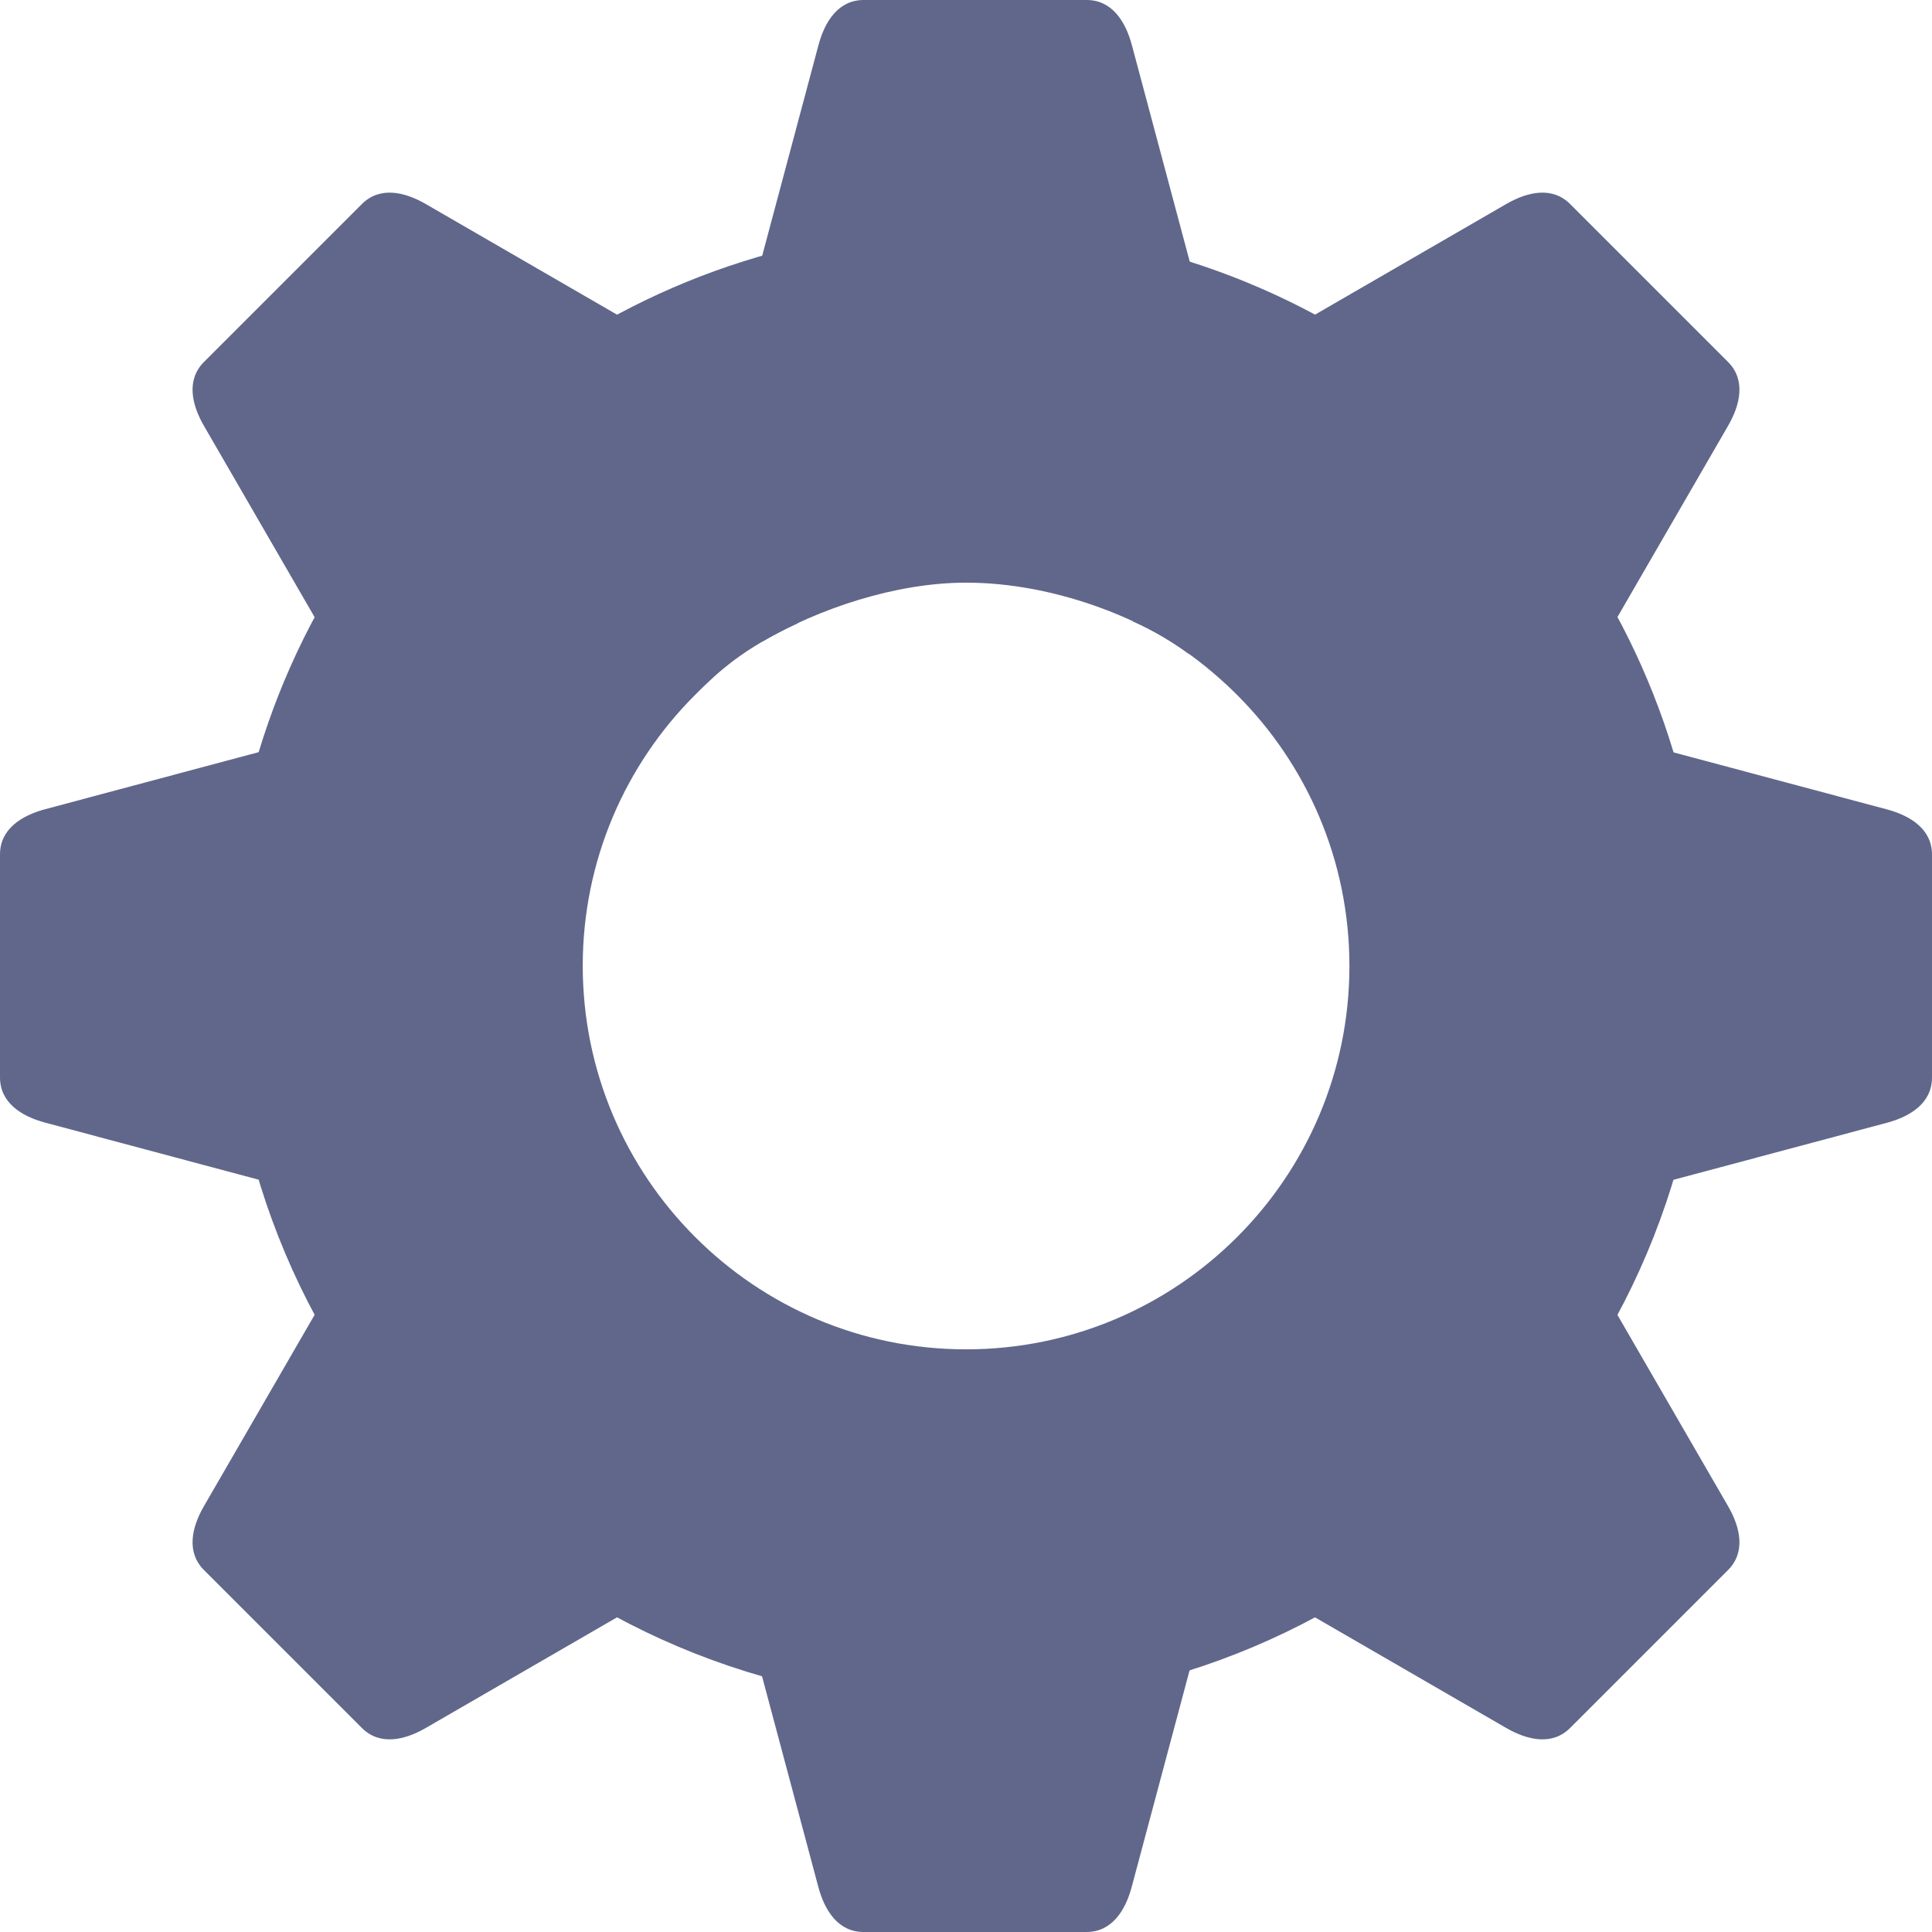
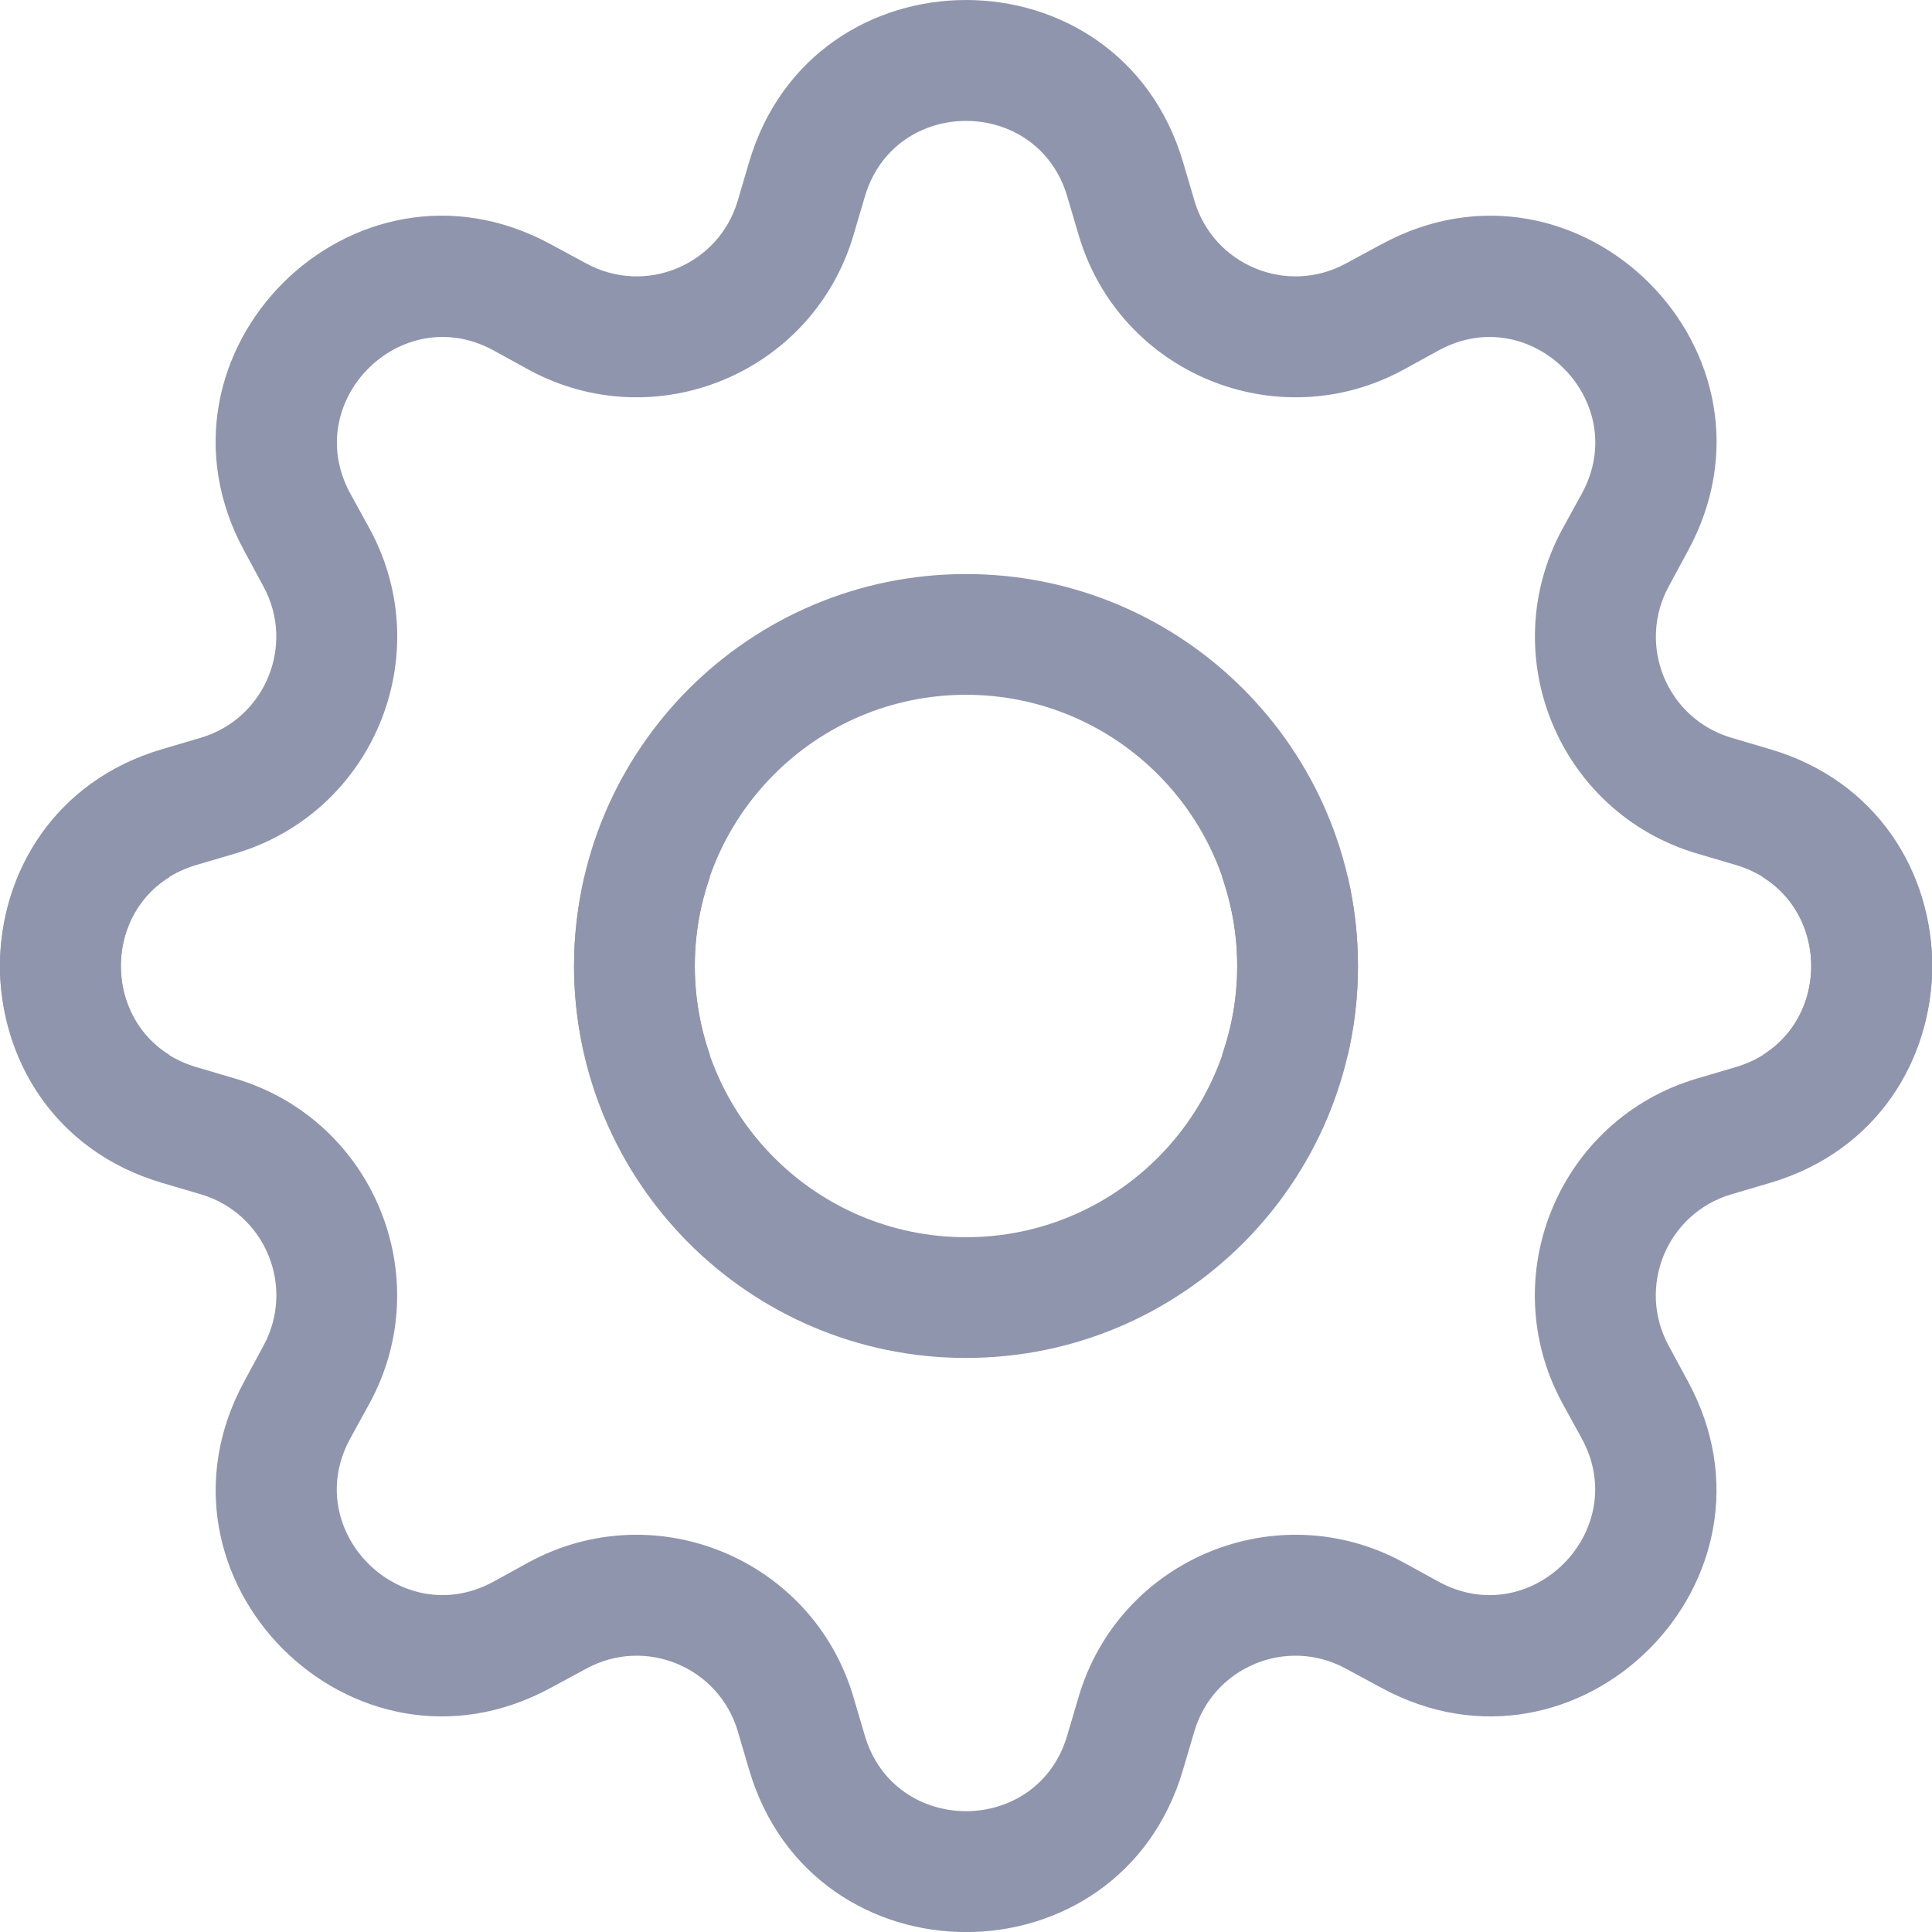
<svg xmlns="http://www.w3.org/2000/svg" width="24" height="24" version="1.1" viewBox="0 0 24 24">
-   <path d="m10.727 2.2835e-6h2.772c0.311 0 0.482 0.261 0.562 0.562l1.07 4.004c0.124 0.466-0.388 0.87-0.87 0.87h-4.294c-0.482 0-0.995-0.405-0.87-0.87l1.07-4.004c0.08-0.301 0.251-0.562 0.562-0.562z" fill="#60678B" />
-   <path d="m13.499 24h-2.772c-0.311 0-0.482-0.261-0.562-0.562l-1.07-4.004c-0.124-0.466 0.388-0.87 0.87-0.87h4.294c0.482 0 0.995 0.405 0.87 0.87l-1.07 4.004c-0.08 0.301-0.251 0.562-0.562 0.562z" fill="#60678B" />
-   <path d="m9.465 3.184 0.001 4.788c0.705-0.412 1.66-0.734 2.536-0.734 1.096-6.9e-5 2.186 0.45 2.764 0.885l0.004-4.875z" fill="#60678b" />
-   <path d="m9.602 3.139c-3.905 1.055-6.779 4.622-6.779 8.861 4.418e-4 5.069 4.109 9.178 9.178 9.178 5.068-4.42e-4 9.177-4.109 9.178-9.178 1.85e-4 -4.239-2.873-7.807-6.779-8.861l-0.325 4.581c0.522 0.222 1.005 0.624 1.293 0.913 0.862 0.862 1.395 2.052 1.395 3.367-2.49e-4 1.315-0.533 2.506-1.395 3.367-0.862 0.862-2.053 1.395-3.367 1.395-1.315 8.3e-5 -2.504-0.533-3.365-1.395-0.862-0.861-1.396-2.053-1.397-3.367-8.29e-5 -1.315 0.533-2.506 1.395-3.367 0.288-0.288 0.59-0.573 1.275-0.89z" fill="#60678b" />
-   <path d="m24 10.614v2.772c0 0.311-0.261 0.482-0.562 0.562l-4.004 1.07c-0.466 0.124-0.87-0.388-0.87-0.87v-4.294c0-0.482 0.405-0.995 0.87-0.87l4.004 1.07c0.301 0.08 0.562 0.251 0.562 0.562z" fill="#60678B" />
-   <path d="m-2.53e-6 13.386v-2.772c0-0.311 0.261-0.482 0.562-0.562l4.004-1.07c0.466-0.124 0.87 0.388 0.87 0.87v4.294c0 0.482-0.405 0.995-0.87 0.87l-4.004-1.07c-0.301-0.08-0.562-0.251-0.562-0.562z" fill="#60678B" />
-   <path d="m2.535 4.495 1.96-1.96c0.22-0.22 0.525-0.156 0.795-4.3e-6l3.587 2.075c0.417 0.241 0.341 0.89 4.3e-6 1.231l-3.037 3.037c-0.341 0.341-0.99 0.417-1.231-1.4e-6l-2.075-3.587c-0.156-0.269-0.22-0.575 5.7e-6 -0.795z" fill="#60678B" />
-   <path d="m21.465 19.505-1.96 1.96c-0.22 0.22-0.525 0.156-0.795 4e-6l-3.587-2.075c-0.417-0.241-0.341-0.89-4e-6 -1.231l3.037-3.037c0.341-0.341 0.99-0.417 1.231 2e-6l2.075 3.587c0.156 0.269 0.22 0.575-6e-6 0.795z" fill="#60678B" />
-   <path d="m21.465 4.495-1.96-1.96c-0.22-0.22-0.525-0.156-0.795-4.3e-6l-3.587 2.075c-0.417 0.241-0.341 0.89-5e-6 1.231l3.037 3.037c0.341 0.341 0.99 0.417 1.231-1.4e-6l2.075-3.587c0.156-0.269 0.22-0.575-6e-6 -0.795z" fill="#60678B" />
-   <path d="m2.535 19.505 1.96 1.96c0.22 0.22 0.525 0.156 0.795 4e-6l3.587-2.075c0.417-0.241 0.341-0.89 4.3e-6 -1.231l-3.037-3.037c-0.341-0.341-0.99-0.417-1.231 2e-6l-2.075 3.587c-0.156 0.269-0.22 0.575 5.7e-6 0.795z" fill="#60678B" />
+   <path d="m12 7.131c-2.689 0-4.869 2.18-4.869 4.869 0 0.38 0.046 0.749 0.129 1.105h1.559c-0.12-0.346-0.188-0.717-0.188-1.105 0-1.86 1.509-3.369 3.369-3.369 1.86 0 3.369 1.509 3.369 3.369 0 0.387-0.067 0.758-0.188 1.105h1.562c0.082-0.355 0.126-0.724 0.126-1.105 0-2.689-2.18-4.869-4.869-4.869z" fill="#9095ae" stroke-width="1.5" />
+   <path d="m12 0c-1.149 3.7499e-7 -2.299 0.672-2.695 2.016l-0.141 0.478c-0.236 0.8-1.148 1.178-1.881 0.779l-0.439-0.237c-2.46-1.34-5.148 1.349-3.809 3.809l0.237 0.439c0.399 0.732 0.021 1.645-0.779 1.881l-0.478 0.141c-1.343 0.396-2.016 1.546-2.016 2.695 1.2329e-7 0.378 0.08 0.753 0.226 1.105h1.881c-0.904-0.558-0.794-2.029 0.334-2.361l0.478-0.141c1.717-0.506 2.529-2.465 1.673-4.037l-0.24-0.437c-0.624-1.146 0.632-2.403 1.778-1.778l0.437 0.24c1.572 0.856 3.531 0.044 4.037-1.673l0.141-0.478c0.369-1.252 2.144-1.252 2.514 0l0.141 0.478c0.506 1.717 2.465 2.529 4.037 1.673l0.437-0.24c1.146-0.624 2.403 0.632 1.778 1.778l-0.24 0.437c-0.856 1.572-0.044 3.531 1.673 4.037l0.478 0.141c1.128 0.333 1.238 1.803 0.334 2.361h1.881c0.145-0.351 0.226-0.727 0.226-1.105 0-1.149-0.672-2.299-2.016-2.695l-0.478-0.141c-0.8-0.236-1.178-1.148-0.779-1.881l0.237-0.439c1.34-2.46-1.349-5.148-3.809-3.809l-0.439 0.237c-0.732 0.399-1.645 0.021-1.881-0.779l-0.141-0.478c-0.396-1.343-1.546-2.016-2.695-2.016z" fill="#9095ae" stroke-width="1.5" />
+   <path d="m7.26 10.895c-0.082 0.355-0.129 0.724-0.129 1.105 0 2.689 2.18 4.869 4.869 4.869 2.689 0 4.869-2.18 4.869-4.869 0-0.38-0.044-0.749-0.126-1.105h-1.562c0.12 0.346 0.188 0.717 0.188 1.105 0 1.86-1.509 3.369-3.369 3.369-1.86 0-3.369-1.509-3.369-3.369 0-0.387 0.067-0.758 0.188-1.105h-1.559z" fill="#9095ae" stroke-width="1.5" />
+   <path d="m0.226 10.895c-0.145 0.351-0.226 0.727-0.226 1.105 3.7499e-7 1.149 0.672 2.299 2.016 2.695l0.478 0.141c0.8 0.236 1.178 1.148 0.779 1.881l-0.237 0.439c-1.34 2.46 1.349 5.149 3.809 3.809l0.439-0.237c0.732-0.399 1.645-0.021 1.881 0.779l0.141 0.478c0.396 1.343 1.546 2.016 2.695 2.016 1.149 0 2.299-0.672 2.695-2.016l0.141-0.478c0.236-0.8 1.148-1.178 1.881-0.779l0.439 0.237c2.46 1.34 5.149-1.349 3.809-3.809l-0.237-0.439c-0.399-0.732-0.021-1.645 0.779-1.881l0.478-0.141c1.343-0.396 2.016-1.546 2.016-2.695 0-0.378-0.08-0.753-0.226-1.105h-1.881c0.904 0.558 0.794 2.029-0.334 2.361l-0.478 0.141c-1.717 0.506-2.529 2.465-1.673 4.037l0.24 0.437c0.624 1.146-0.632 2.403-1.778 1.778l-0.437-0.24c-1.572-0.856-3.531-0.044-4.037 1.673l-0.141 0.478c-0.369 1.252-2.144 1.252-2.514 0l-0.141-0.478c-0.506-1.717-2.465-2.529-4.037-1.673l-0.437 0.24c-1.146 0.624-2.403-0.632-1.778-1.778l0.24-0.437c0.856-1.572 0.044-3.531-1.673-4.037l-0.478-0.141c-1.128-0.333-1.238-1.803-0.334-2.361h-1.881z" fill="#9095ae" stroke-width="1.5" />
</svg>
